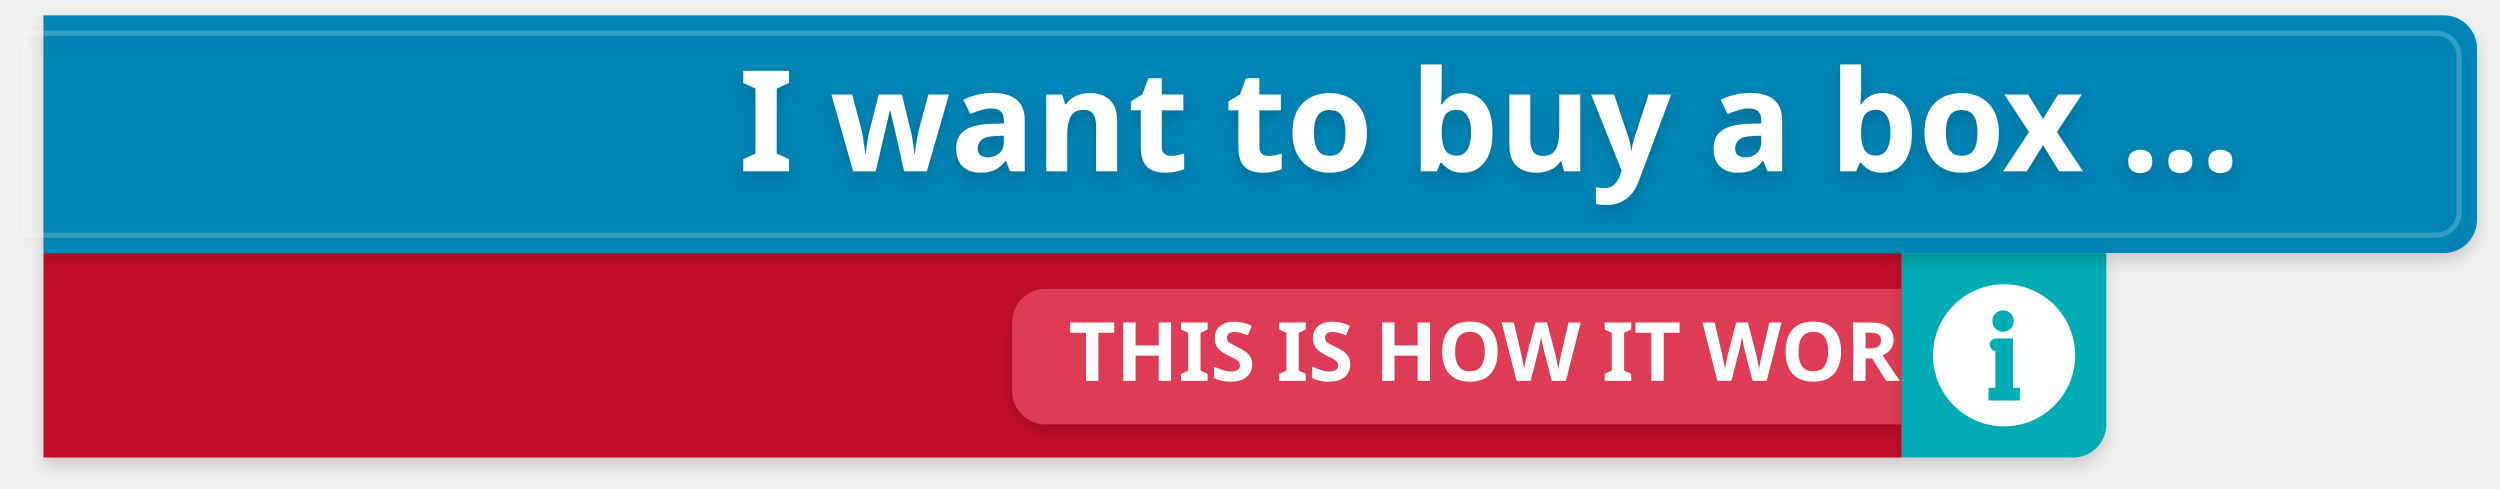
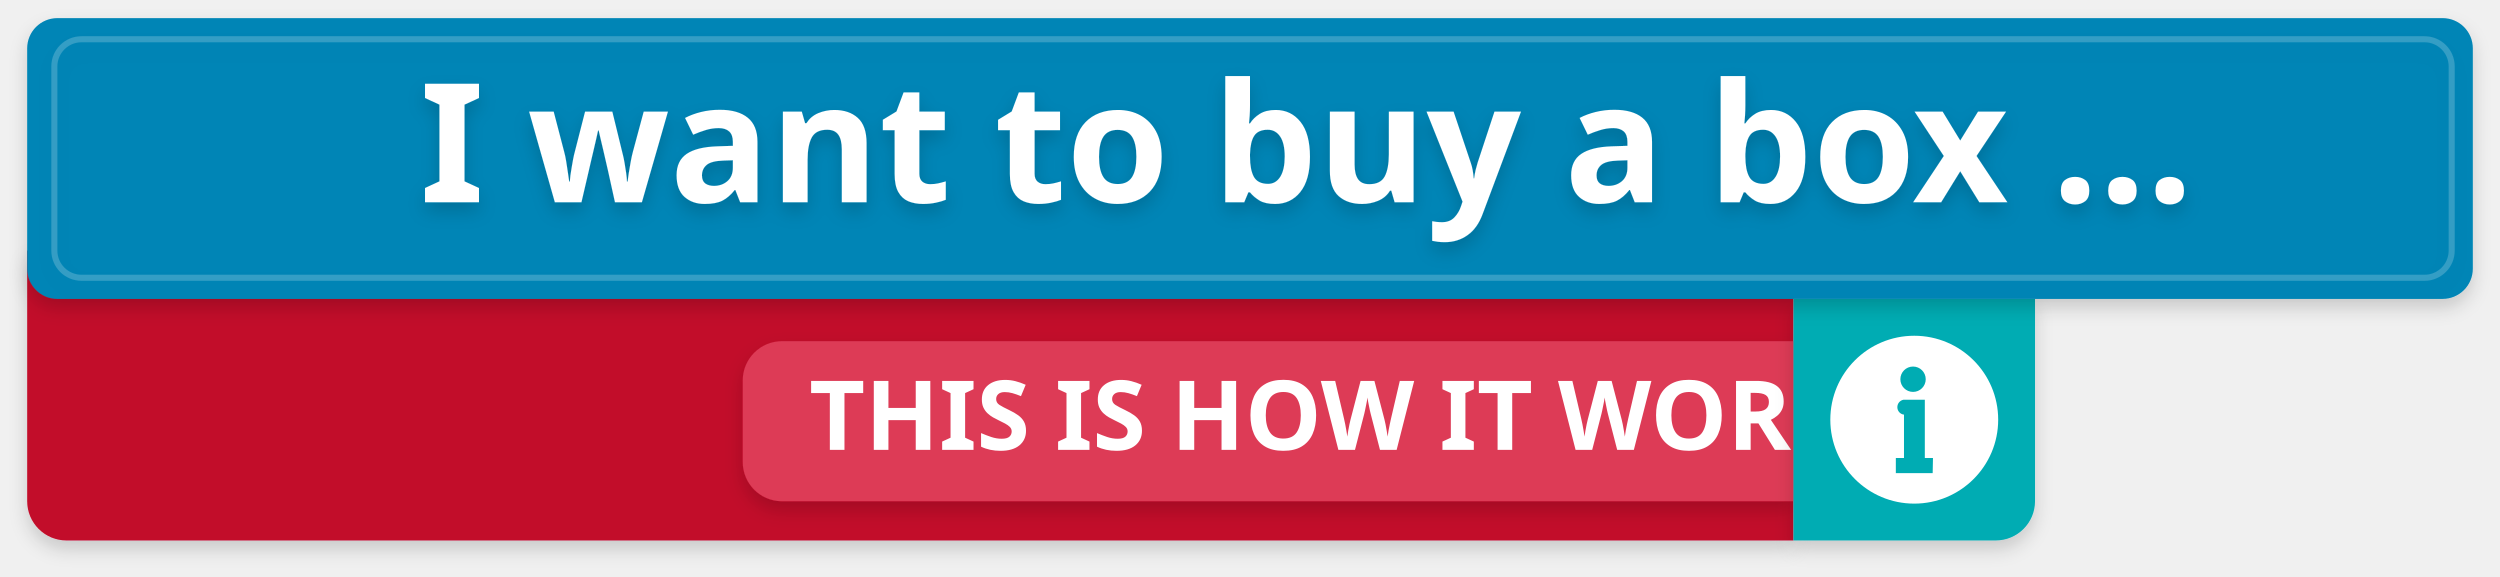
- <svg xmlns="http://www.w3.org/2000/svg" width="978" height="191" viewBox="0 0 978 191">
+ <svg xmlns="http://www.w3.org/2000/svg" width="828" height="191" viewBox="0 0 828 191">
  <defs>
    <style>.a,.j{fill:none;}.b{fill:#c20a2b;}.c{fill:#dd3a57;}.d,.g,.i{fill:#fff;}.d{font-size:32px;font-family:Calibri-Bold, Calibri;}.d,.i{font-weight:700;}.e{fill:#00acb3;}.f{clip-path:url(#g);}.h{fill:#0185b6;}.i{font-size:55px;font-family:SegoeScript-Bold, Segoe Script;}.j{stroke:rgba(255,255,255,0.2);stroke-width:2px;}.k{stroke:none;}.l{filter:url(#l);}.m{filter:url(#j);}.n{filter:url(#h);}.o{filter:url(#e);}.p{filter:url(#c);}.q{filter:url(#a);}</style>
-     <filter id="a" x="8" y="93" width="745" height="98" filterUnits="userSpaceOnUse">
+     <filter id="a" x="0" y="77" width="603" height="114" filterUnits="userSpaceOnUse">
      <feOffset dy="3" input="SourceAlpha" />
      <feGaussianBlur stdDeviation="3" result="b" />
      <feFlood flood-opacity="0.161" />
      <feComposite operator="in" in2="b" />
      <feComposite in="SourceGraphic" />
    </filter>
-     <filter id="c" x="387" y="107" width="366" height="71" filterUnits="userSpaceOnUse">
+     <filter id="c" x="237" y="107" width="366" height="71" filterUnits="userSpaceOnUse">
      <feOffset dy="3" input="SourceAlpha" />
      <feGaussianBlur stdDeviation="3" result="d" />
      <feFlood flood-opacity="0.161" />
      <feComposite operator="in" in2="d" />
      <feComposite in="SourceGraphic" />
    </filter>
-     <filter id="e" x="735" y="93" width="98" height="98" filterUnits="userSpaceOnUse">
+     <filter id="e" x="585" y="93" width="98" height="98" filterUnits="userSpaceOnUse">
      <feOffset dy="3" input="SourceAlpha" />
      <feGaussianBlur stdDeviation="3" result="f" />
      <feFlood flood-opacity="0.161" />
      <feComposite operator="in" in2="f" />
      <feComposite in="SourceGraphic" />
    </filter>
    <clipPath id="g">
      <rect class="a" width="60" height="60" />
    </clipPath>
-     <filter id="h" x="8" y="0" width="970" height="111" filterUnits="userSpaceOnUse">
+     <filter id="h" x="0" y="0" width="828" height="111" filterUnits="userSpaceOnUse">
      <feOffset dy="3" input="SourceAlpha" />
      <feGaussianBlur stdDeviation="3" result="i" />
      <feFlood flood-opacity="0.161" />
      <feComposite operator="in" in2="i" />
      <feComposite in="SourceGraphic" />
    </filter>
-     <filter id="j" x="280" y="1" width="665" height="105" filterUnits="userSpaceOnUse">
+     <filter id="j" x="130" y="1" width="665" height="105" filterUnits="userSpaceOnUse">
      <feOffset dy="3" input="SourceAlpha" />
      <feGaussianBlur stdDeviation="3" result="k" />
      <feFlood flood-opacity="0.161" />
      <feComposite operator="in" in2="k" />
      <feComposite in="SourceGraphic" />
    </filter>
-     <filter id="l" x="0" y="6" width="972" height="99" filterUnits="userSpaceOnUse">
+     <filter id="l" x="8" y="6" width="814" height="99" filterUnits="userSpaceOnUse">
      <feOffset dy="3" input="SourceAlpha" />
      <feGaussianBlur stdDeviation="3" result="m" />
      <feFlood flood-opacity="0.161" />
      <feComposite operator="in" in2="m" />
      <feComposite in="SourceGraphic" />
    </filter>
  </defs>
-   <g transform="translate(18 -1819)">
-     <g class="q" transform="matrix(1, 0, 0, 1, -18, 1819)">
-       <rect class="b" width="727" height="80" transform="translate(17 99)" />
+   <g transform="translate(-132 -1772)">
+     <g class="q" transform="matrix(1, 0, 0, 1, 132, 1772)">
+       <path class="b" d="M0,0H585a0,0,0,0,1,0,0V96a0,0,0,0,1,0,0H13A13,13,0,0,1,0,83V0A0,0,0,0,1,0,0Z" transform="translate(9 83)" />
    </g>
-     <g class="p" transform="matrix(1, 0, 0, 1, -18, 1819)">
-       <path class="c" d="M13,0H348a0,0,0,0,1,0,0V53a0,0,0,0,1,0,0H13A13,13,0,0,1,0,40V13A13,13,0,0,1,13,0Z" transform="translate(396 113)" />
+     <g class="p" transform="matrix(1, 0, 0, 1, 132, 1772)">
+       <path class="c" d="M13,0H348a0,0,0,0,1,0,0V53a0,0,0,0,1,0,0H13A13,13,0,0,1,0,40V13A13,13,0,0,1,13,0Z" transform="translate(246 113)" />
    </g>
-     <text class="d" transform="translate(400 1968)">
+     <text class="d" transform="translate(400 1921)">
      <tspan x="0" y="0">THIS IS HOW IT WORKS</tspan>
    </text>
-     <g class="o" transform="matrix(1, 0, 0, 1, -18, 1819)">
-       <path class="e" d="M0,0H80a0,0,0,0,1,0,0V67A13,13,0,0,1,67,80H0a0,0,0,0,1,0,0V0A0,0,0,0,1,0,0Z" transform="translate(744 99)" />
+     <g class="o" transform="matrix(1, 0, 0, 1, 132, 1772)">
+       <path class="e" d="M0,0H80a0,0,0,0,1,0,0V67A13,13,0,0,1,67,80H0a0,0,0,0,1,0,0V0A0,0,0,0,1,0,0Z" transform="translate(594 99)" />
    </g>
-     <g transform="translate(736 1928)">
+     <g transform="translate(736 1881)">
      <g transform="translate(30 30)">
        <g class="f" transform="translate(-30 -30)">
          <path class="g" d="M30,2.2A27.8,27.8,0,1,0,57.8,30,27.8,27.8,0,0,0,30,2.2m-.4,10.2a4.2,4.2,0,1,1-4.2,4.2,4.2,4.2,0,0,1,4.2-4.2m6.5,35.3H23.9v-5h2.7V28.3h-.2a2.5,2.5,0,0,1,0-4.9h7.1V42.7h2.7Z" />
        </g>
      </g>
    </g>
-     <g class="n" transform="matrix(1, 0, 0, 1, -18, 1819)">
-       <path class="h" d="M0,0H939a13,13,0,0,1,13,13V80a13,13,0,0,1-13,13H0a0,0,0,0,1,0,0V0A0,0,0,0,1,0,0Z" transform="translate(17 6)" />
+     <g class="n" transform="matrix(1, 0, 0, 1, 132, 1772)">
+       <rect class="h" width="810" height="93" rx="10" transform="translate(9 6)" />
    </g>
-     <g class="m" transform="matrix(1, 0, 0, 1, -18, 1819)">
-       <text class="i" transform="translate(289 67)">
+     <g class="m" transform="matrix(1, 0, 0, 1, 132, 1772)">
+       <text class="i" transform="translate(139 67)">
        <tspan x="0" y="0">I want to buy a box …</tspan>
      </text>
    </g>
-     <g class="l" transform="matrix(1, 0, 0, 1, -18, 1819)">
-       <g class="j" transform="translate(9 12)">
-         <path class="k" d="M0,0H944a10,10,0,0,1,10,10V71a10,10,0,0,1-10,10H0a0,0,0,0,1,0,0V0A0,0,0,0,1,0,0Z" />
-         <path class="a" d="M2,1H944a9,9,0,0,1,9,9V71a9,9,0,0,1-9,9H2a1,1,0,0,1-1-1V2A1,1,0,0,1,2,1Z" />
+     <g class="l" transform="matrix(1, 0, 0, 1, 132, 1772)">
+       <g class="j" transform="translate(17 12)">
+         <rect class="k" width="796" height="81" rx="10" />
+         <rect class="a" x="1" y="1" width="794" height="79" rx="9" />
      </g>
    </g>
  </g>
</svg>
